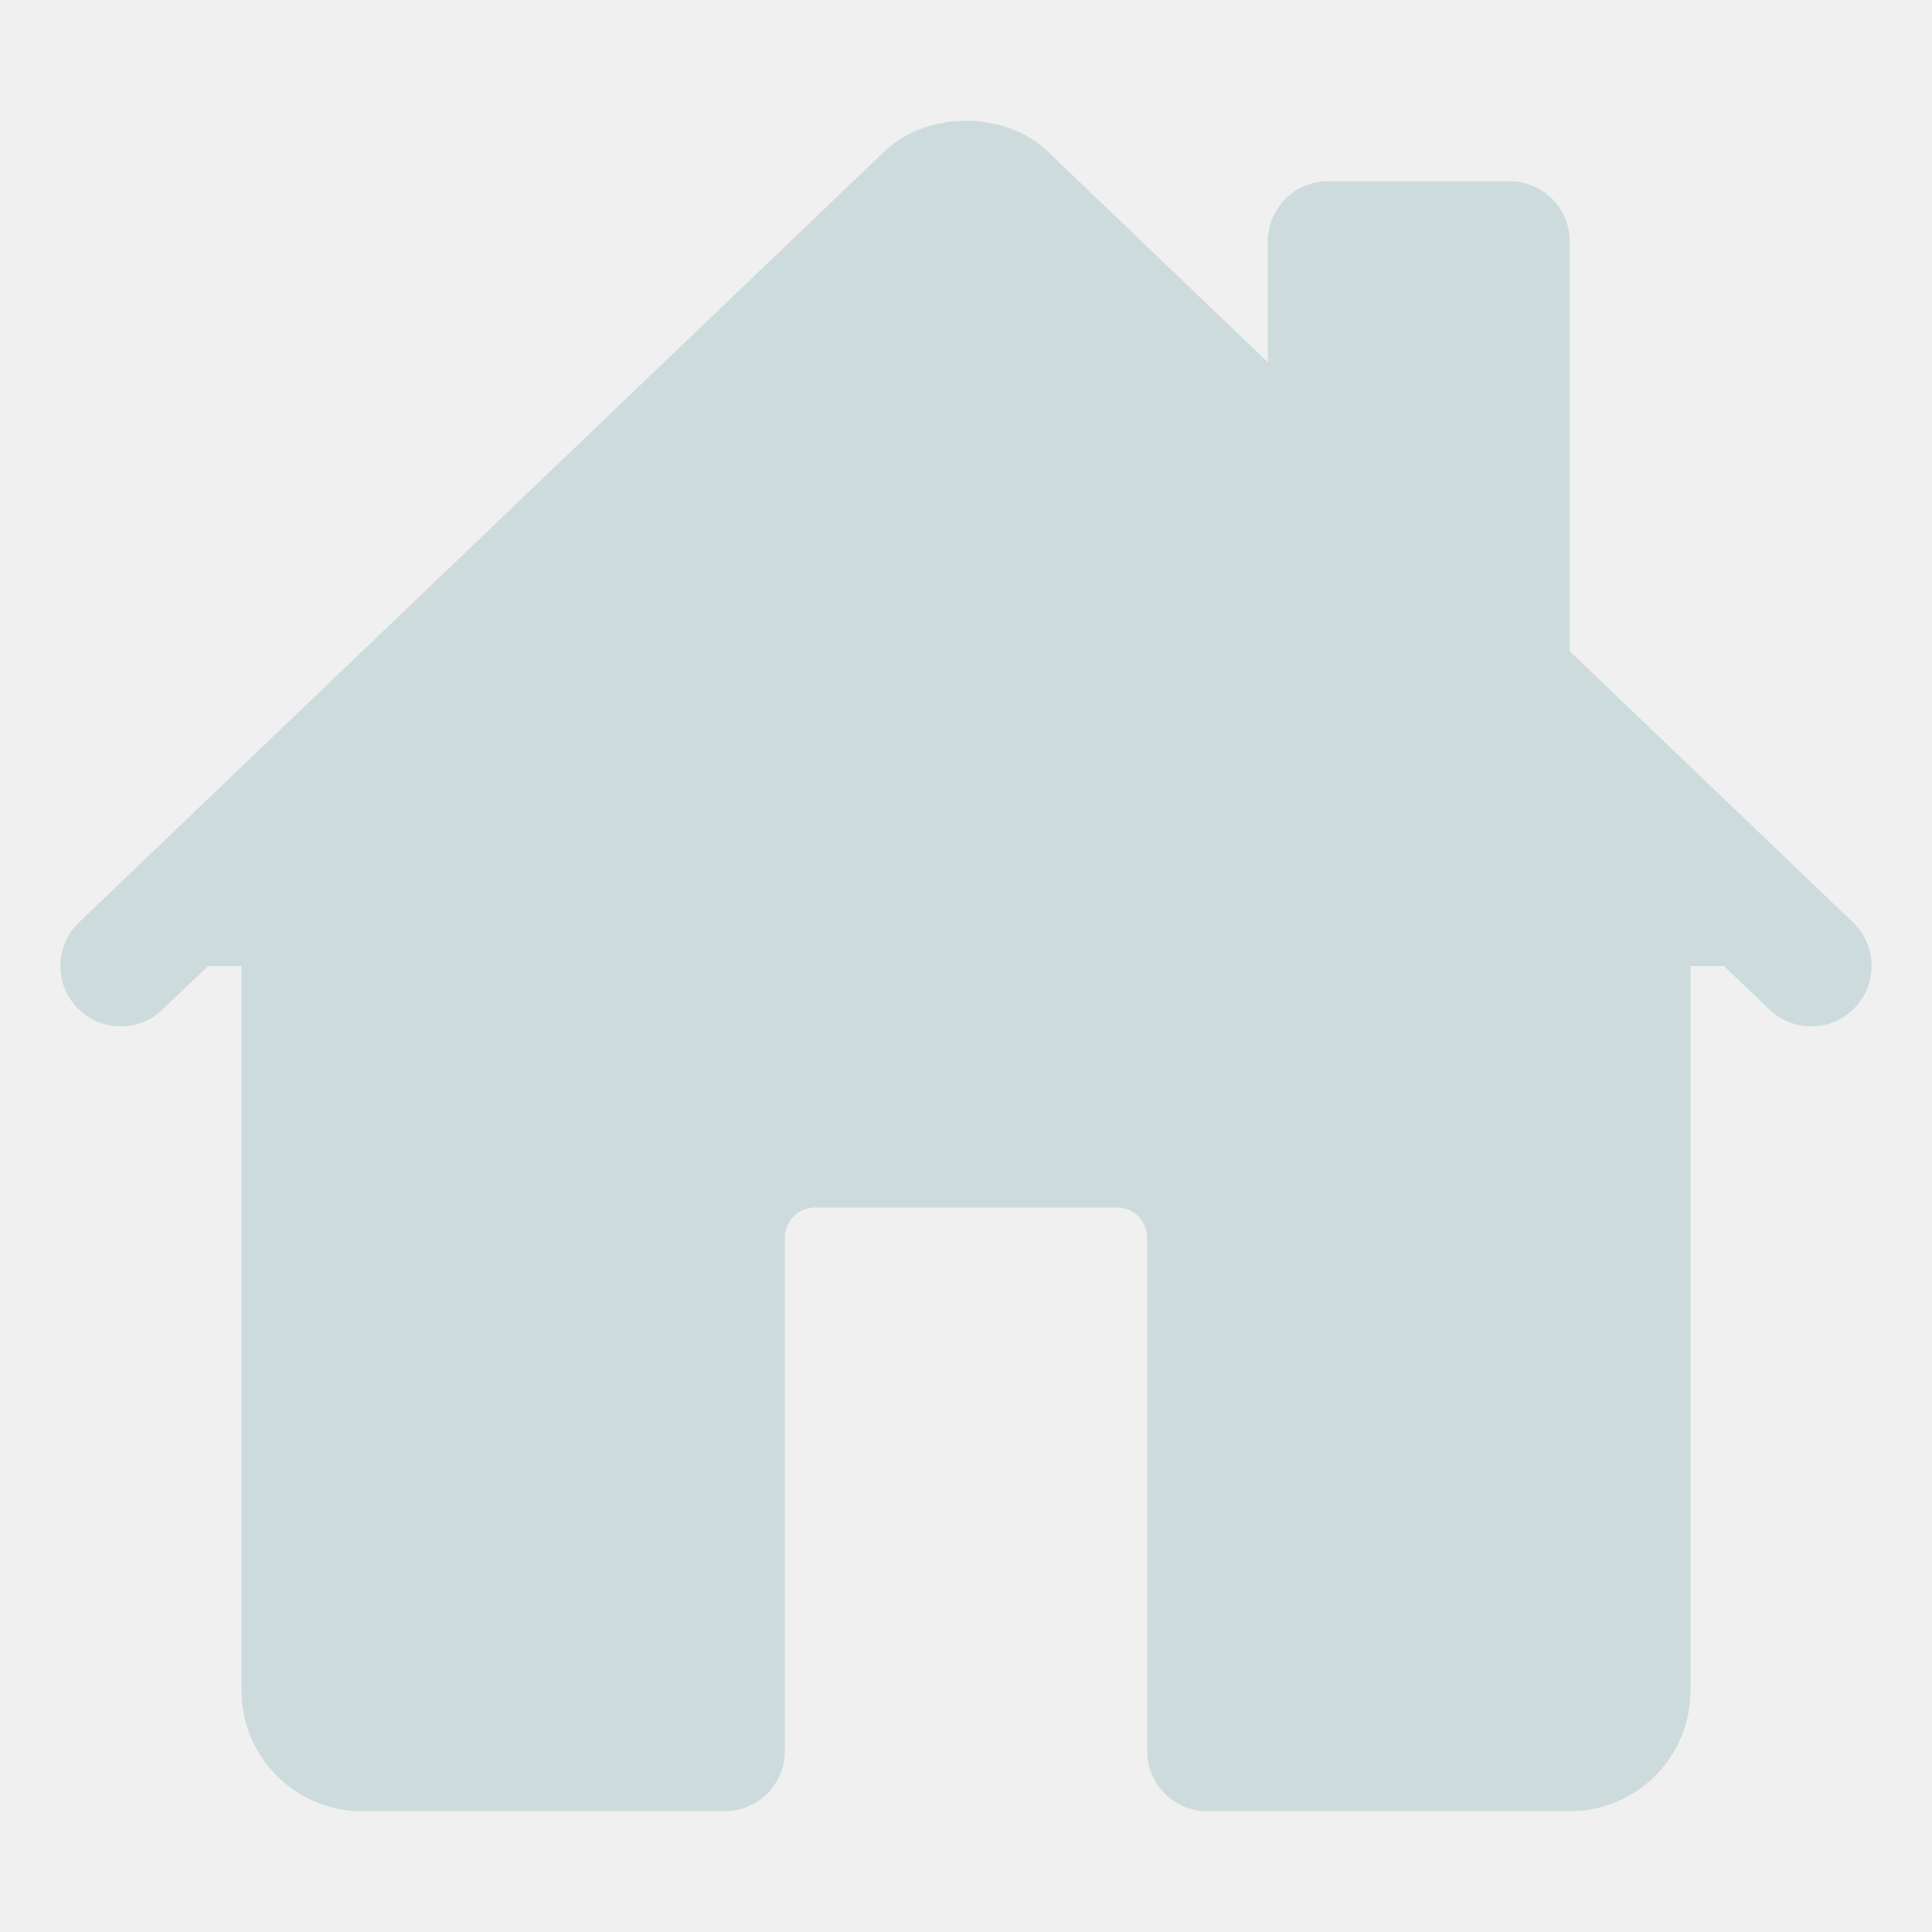
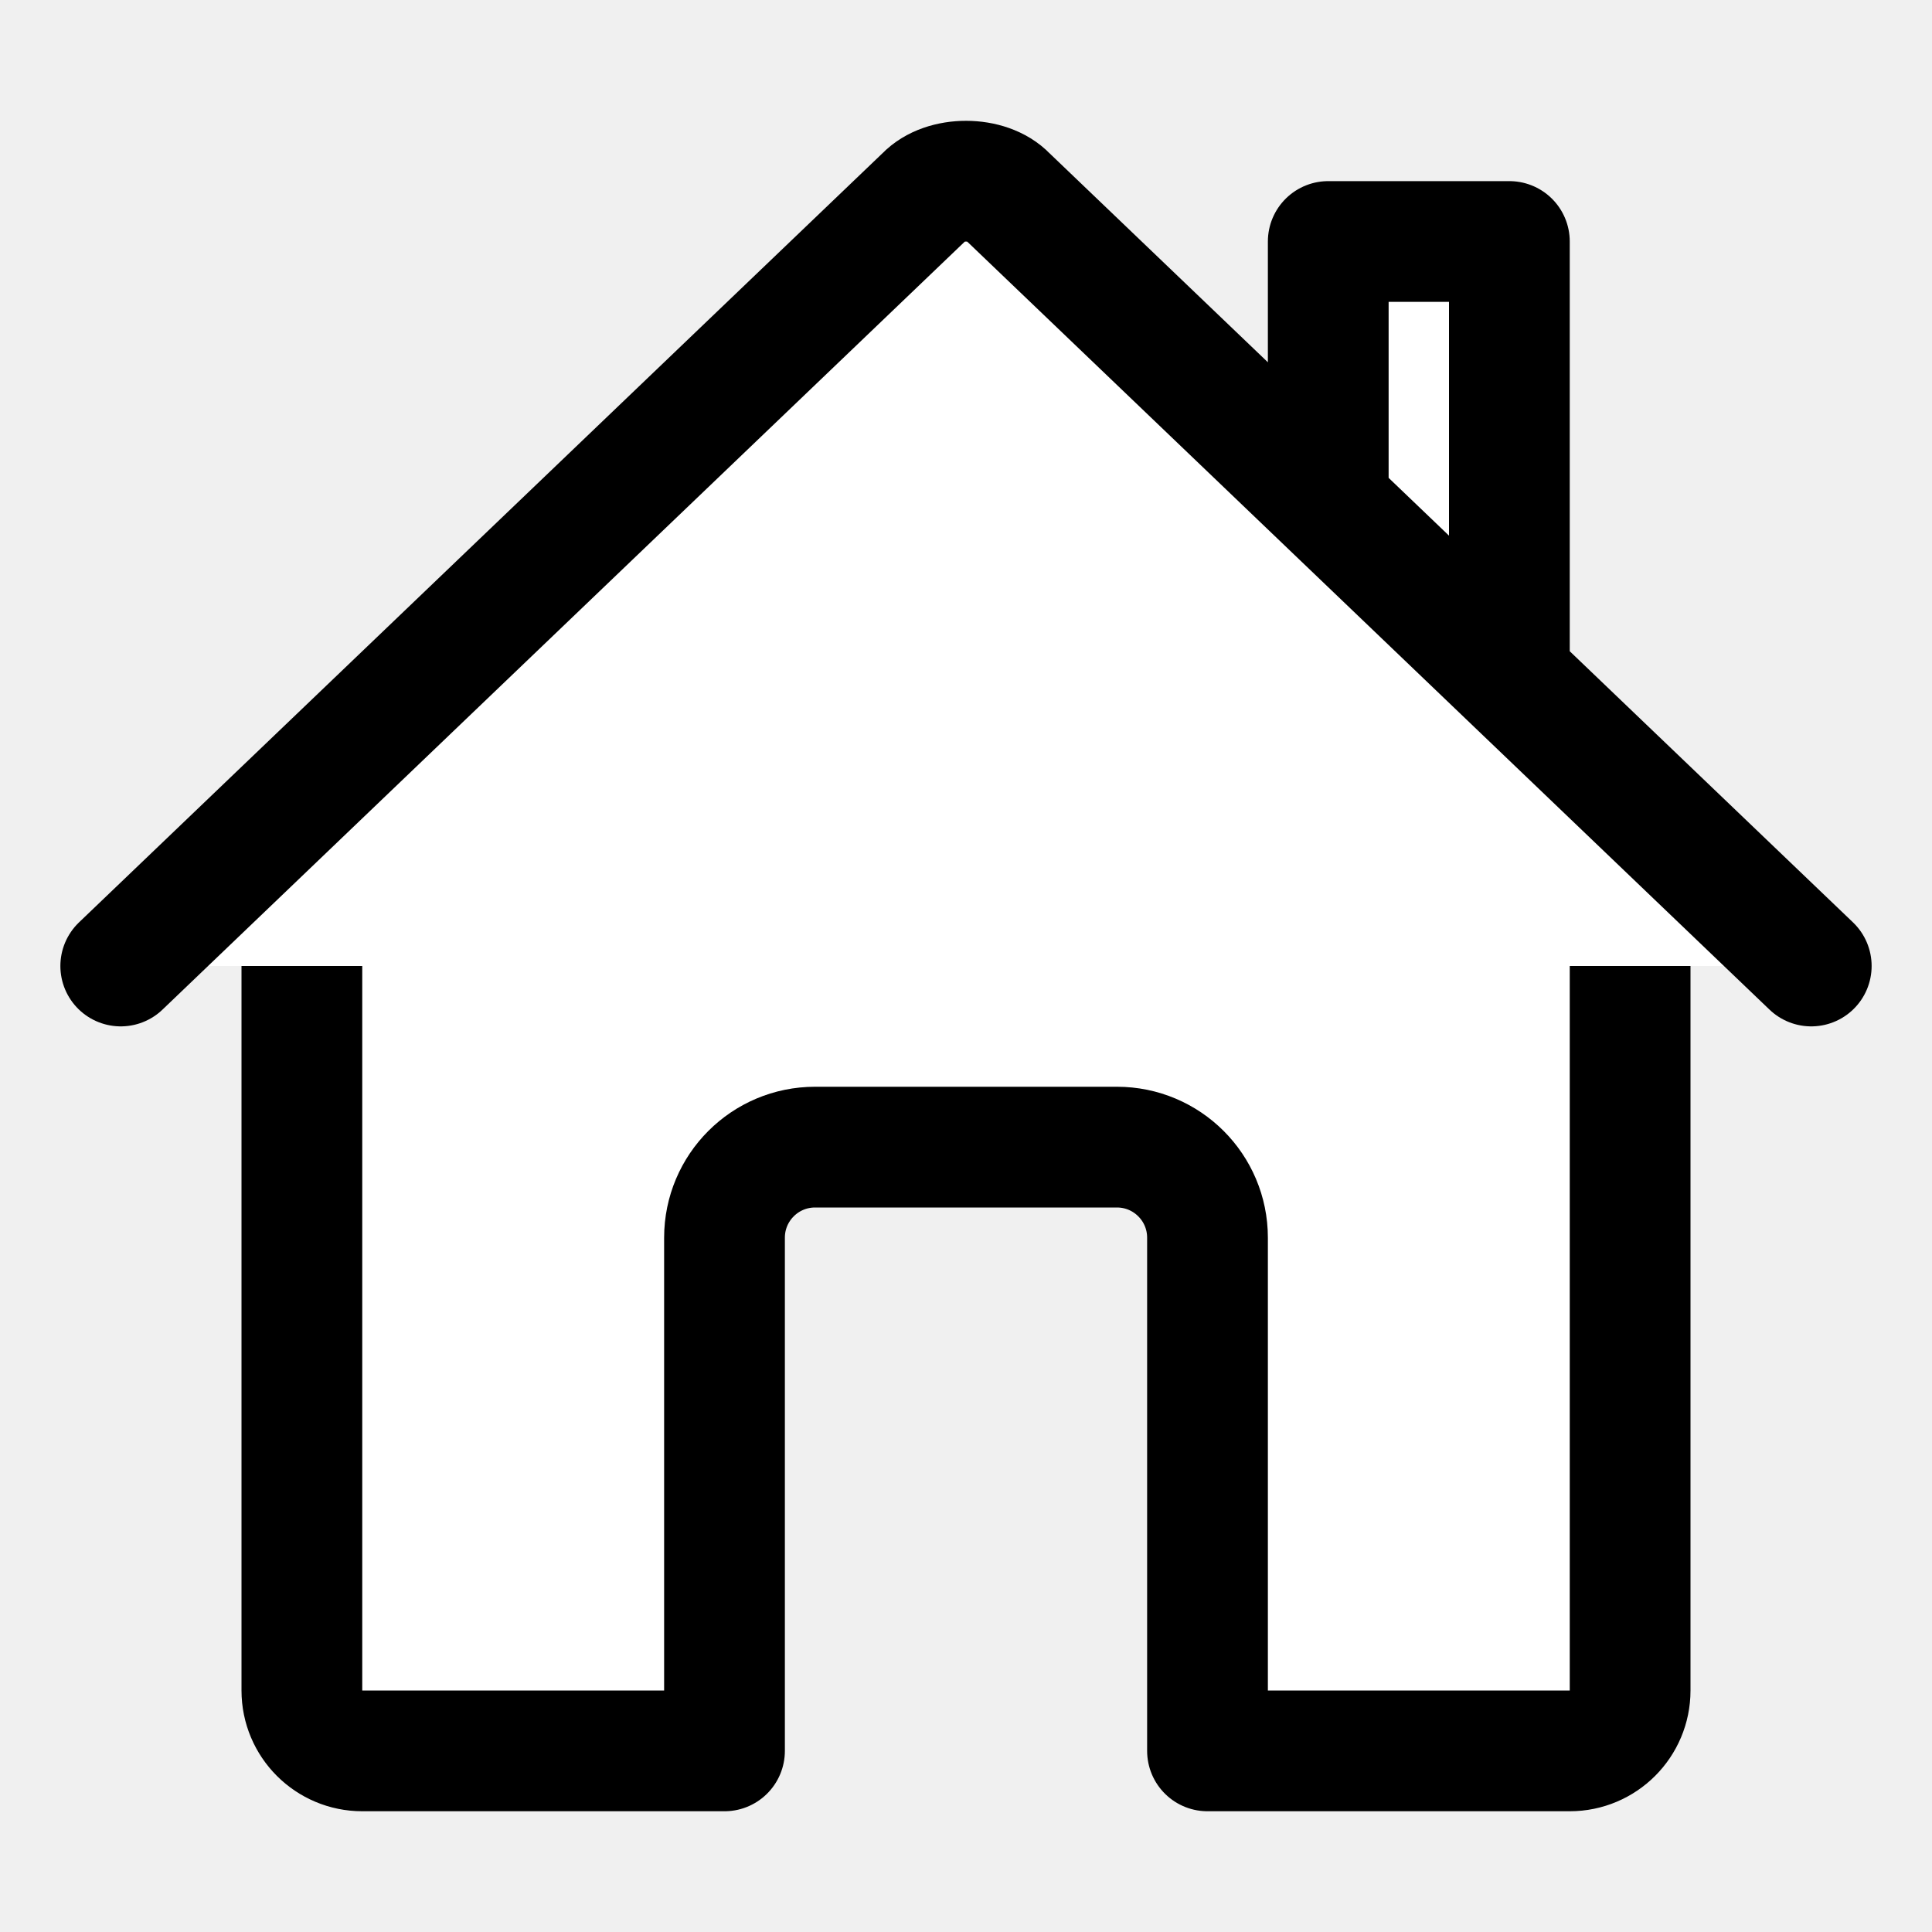
<svg xmlns="http://www.w3.org/2000/svg" class="ionicon" viewBox="0 0 512 512">
-   <path d="M80 212v236a16 16 0 0016 16h96V328a24 24 0 0124-24h80a24 24 0 0124 24v136h96a16 16 0 0016-16V212" fill="#CDDBDC" stroke="#CDDBDC" stroke-linecap="round" stroke-linejoin="round" stroke-width="32" />
-   <path d="M480 256L266.89 52c-5-5.28-16.69-5.34-21.78 0L32 256M400 179V64h-48v69" fill="#CDDBDC" stroke="#CDDBDC" stroke-linecap="round" stroke-linejoin="round" stroke-width="32" />
+   <path d="M80 212v236a16 16 0 0016 16h96V328a24 24 0 0124-24h80a24 24 0 0124 24v136h96a16 16 0 0016-16V212" fill="white" stroke="black" stroke-linecap="round" stroke-linejoin="round" stroke-width="32" />
+   <path d="M480 256L266.89 52c-5-5.28-16.69-5.34-21.78 0L32 256M400 179V64h-48v69" fill="white" stroke="black" stroke-linecap="round" stroke-linejoin="round" stroke-width="32" />
</svg>
